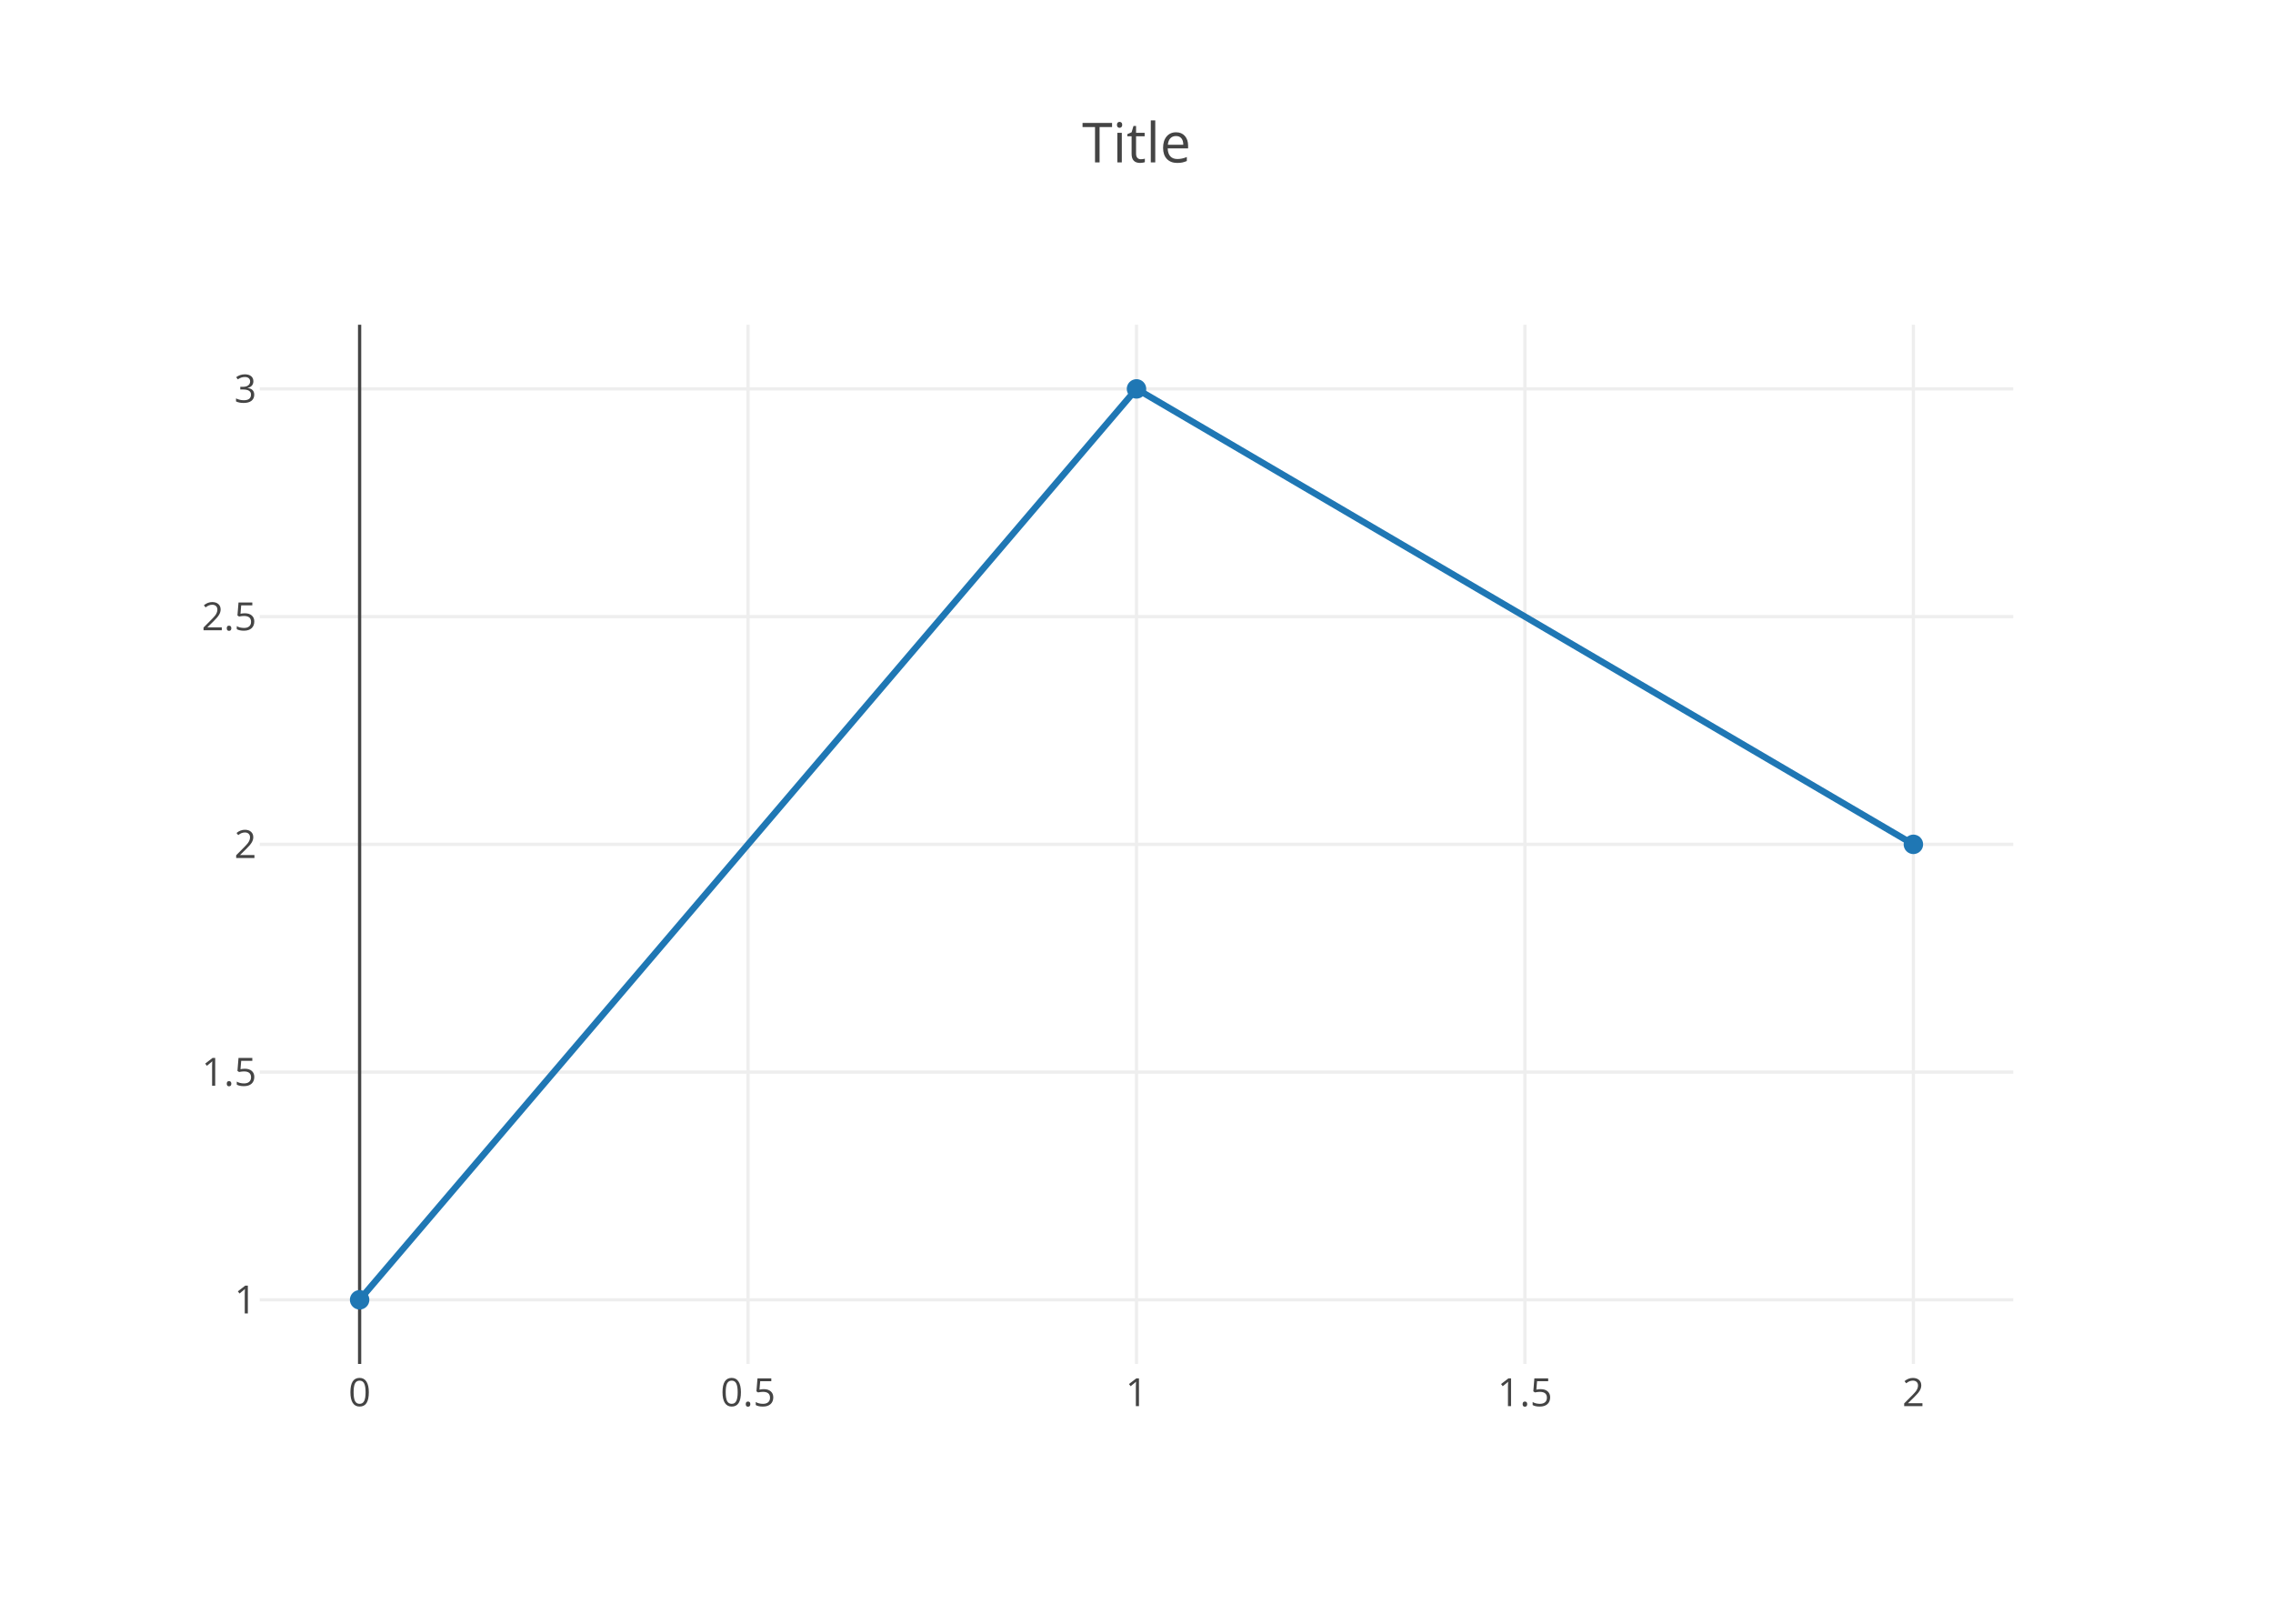
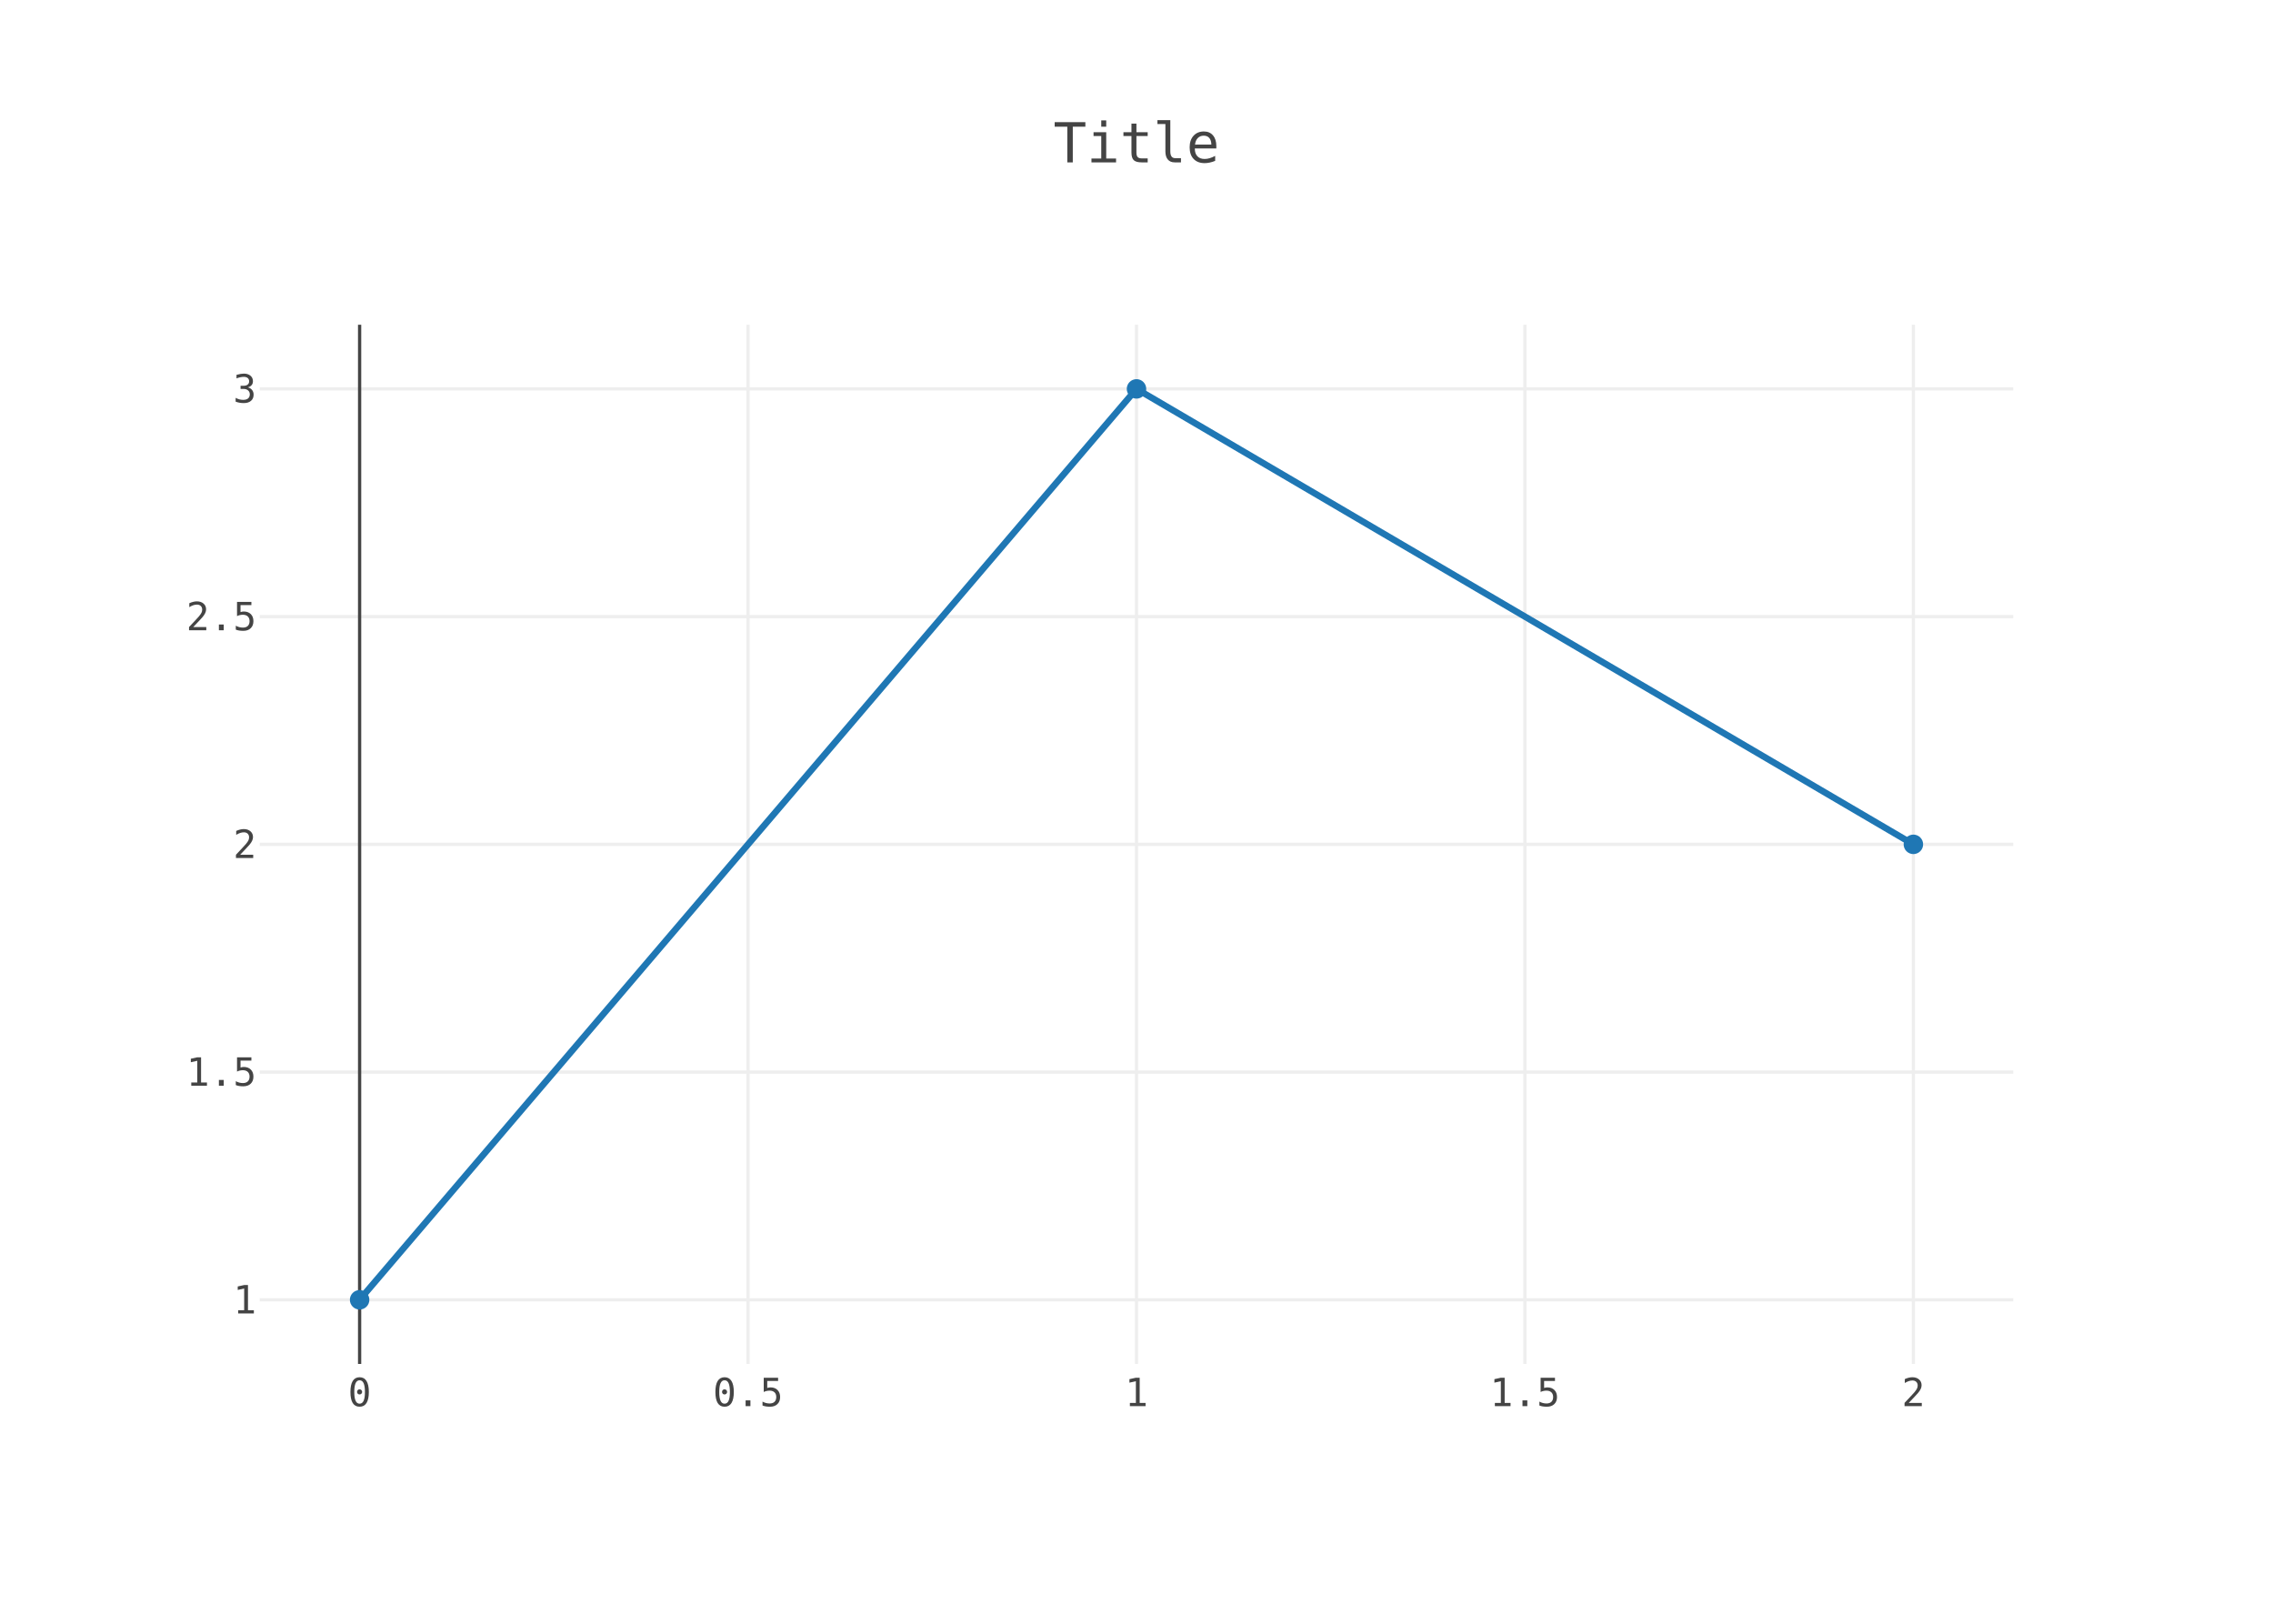
<svg xmlns="http://www.w3.org/2000/svg" class="main-svg" width="700" height="500" style="" viewBox="0 0 700 500">
  <rect x="0" y="0" width="700" height="500" style="fill: rgb(255, 255, 255); fill-opacity: 1;" />
-   <defs id="defs-f78522">
+   <defs id="defs-aae36d">
    <g class="clips">
-       <clipPath id="clipf78522xyplot" class="plotclip">
+       <clipPath id="clipaae36dxyplot" class="plotclip">
        <rect width="540" height="320" />
      </clipPath>
-       <clipPath class="axesclip" id="clipf78522x">
+       <clipPath class="axesclip" id="clipaae36dx">
        <rect x="80" y="0" width="540" height="500" />
      </clipPath>
-       <clipPath class="axesclip" id="clipf78522y">
+       <clipPath class="axesclip" id="clipaae36dy">
        <rect x="0" y="100" width="700" height="320" />
      </clipPath>
-       <clipPath class="axesclip" id="clipf78522xy">
+       <clipPath class="axesclip" id="clipaae36dxy">
        <rect x="80" y="100" width="540" height="320" />
      </clipPath>
    </g>
    <g class="gradients" />
  </defs>
  <g class="bglayer" />
  <g class="layer-below">
    <g class="imagelayer" />
    <g class="shapelayer" />
  </g>
  <g class="cartesianlayer">
    <g class="subplot xy">
      <g class="layer-subplot">
        <g class="shapelayer" />
        <g class="imagelayer" />
      </g>
      <g class="gridlayer">
        <g class="x">
          <path class="xgrid crisp" transform="translate(230.37,0)" d="M0,100v320" style="stroke: rgb(238, 238, 238); stroke-opacity: 1; stroke-width: 1px;" />
          <path class="xgrid crisp" transform="translate(350,0)" d="M0,100v320" style="stroke: rgb(238, 238, 238); stroke-opacity: 1; stroke-width: 1px;" />
          <path class="xgrid crisp" transform="translate(469.62,0)" d="M0,100v320" style="stroke: rgb(238, 238, 238); stroke-opacity: 1; stroke-width: 1px;" />
          <path class="xgrid crisp" transform="translate(589.25,0)" d="M0,100v320" style="stroke: rgb(238, 238, 238); stroke-opacity: 1; stroke-width: 1px;" />
        </g>
        <g class="y">
          <path class="ygrid crisp" transform="translate(0,400.25)" d="M80,0h540" style="stroke: rgb(238, 238, 238); stroke-opacity: 1; stroke-width: 1px;" />
          <path class="ygrid crisp" transform="translate(0,330.13)" d="M80,0h540" style="stroke: rgb(238, 238, 238); stroke-opacity: 1; stroke-width: 1px;" />
          <path class="ygrid crisp" transform="translate(0,260)" d="M80,0h540" style="stroke: rgb(238, 238, 238); stroke-opacity: 1; stroke-width: 1px;" />
          <path class="ygrid crisp" transform="translate(0,189.88)" d="M80,0h540" style="stroke: rgb(238, 238, 238); stroke-opacity: 1; stroke-width: 1px;" />
          <path class="ygrid crisp" transform="translate(0,119.75)" d="M80,0h540" style="stroke: rgb(238, 238, 238); stroke-opacity: 1; stroke-width: 1px;" />
        </g>
      </g>
      <g class="zerolinelayer">
        <path class="xzl zl crisp" transform="translate(110.75,0)" d="M0,100v320" style="stroke: rgb(68, 68, 68); stroke-opacity: 1; stroke-width: 1px;" />
      </g>
      <path class="xlines-below" />
      <path class="ylines-below" />
      <g class="overlines-below" />
      <g class="xaxislayer-below" />
      <g class="yaxislayer-below" />
      <g class="overaxes-below" />
-       <g class="plot" transform="translate(80, 100)" clip-path="url('#clipf78522xyplot')">
+       <g class="plot" transform="translate(80, 100)" clip-path="url('#clipaae36dxyplot')">
        <g class="scatterlayer mlayer">
-           <g class="trace scatter tracef13857" style="stroke-miterlimit: 2; opacity: 1;">
+           <g class="trace scatter trace30a20b" style="stroke-miterlimit: 2; opacity: 1;">
            <g class="fills" />
            <g class="errorbars" />
            <g class="lines">
              <path class="js-line" d="M30.75,300.25L270,19.75L509.25,160" style="vector-effect: non-scaling-stroke; fill: none; stroke: rgb(31, 119, 180); stroke-opacity: 1; stroke-width: 2px; opacity: 1;" />
            </g>
            <g class="points">
              <path class="point" transform="translate(30.75,300.25)" d="M3,0A3,3 0 1,1 0,-3A3,3 0 0,1 3,0Z" style="opacity: 1; stroke-width: 0px; fill: rgb(31, 119, 180); fill-opacity: 1;" />
              <path class="point" transform="translate(270,19.75)" d="M3,0A3,3 0 1,1 0,-3A3,3 0 0,1 3,0Z" style="opacity: 1; stroke-width: 0px; fill: rgb(31, 119, 180); fill-opacity: 1;" />
              <path class="point" transform="translate(509.25,160)" d="M3,0A3,3 0 1,1 0,-3A3,3 0 0,1 3,0Z" style="opacity: 1; stroke-width: 0px; fill: rgb(31, 119, 180); fill-opacity: 1;" />
            </g>
            <g class="text" />
          </g>
        </g>
      </g>
      <g class="overplot" />
      <path class="xlines-above crisp" d="M0,0" style="fill: none;" />
      <path class="ylines-above crisp" d="M0,0" style="fill: none;" />
      <g class="overlines-above" />
      <g class="xaxislayer-above">
        <g class="xtick">
-           <text text-anchor="middle" x="0" y="433" transform="translate(110.75,0)" style="font-family: 'Open Sans', verdana, arial, sans-serif; font-size: 12px; fill: rgb(68, 68, 68); fill-opacity: 1; white-space: pre;">0</text>
+           <text text-anchor="middle" x="0" y="433" transform="translate(110.75,0)" style="font-family: monospace; font-size: 12px; fill: rgb(68, 68, 68); fill-opacity: 1; white-space: pre;">0</text>
        </g>
        <g class="xtick">
-           <text text-anchor="middle" x="0" y="433" transform="translate(230.37,0)" style="font-family: 'Open Sans', verdana, arial, sans-serif; font-size: 12px; fill: rgb(68, 68, 68); fill-opacity: 1; white-space: pre;">0.5</text>
+           <text text-anchor="middle" x="0" y="433" transform="translate(230.37,0)" style="font-family: monospace; font-size: 12px; fill: rgb(68, 68, 68); fill-opacity: 1; white-space: pre;">0.5</text>
        </g>
        <g class="xtick">
-           <text text-anchor="middle" x="0" y="433" transform="translate(350,0)" style="font-family: 'Open Sans', verdana, arial, sans-serif; font-size: 12px; fill: rgb(68, 68, 68); fill-opacity: 1; white-space: pre;">1</text>
+           <text text-anchor="middle" x="0" y="433" transform="translate(350,0)" style="font-family: monospace; font-size: 12px; fill: rgb(68, 68, 68); fill-opacity: 1; white-space: pre;">1</text>
        </g>
        <g class="xtick">
-           <text text-anchor="middle" x="0" y="433" transform="translate(469.62,0)" style="font-family: 'Open Sans', verdana, arial, sans-serif; font-size: 12px; fill: rgb(68, 68, 68); fill-opacity: 1; white-space: pre;">1.5</text>
+           <text text-anchor="middle" x="0" y="433" transform="translate(469.62,0)" style="font-family: monospace; font-size: 12px; fill: rgb(68, 68, 68); fill-opacity: 1; white-space: pre;">1.5</text>
        </g>
        <g class="xtick">
-           <text text-anchor="middle" x="0" y="433" transform="translate(589.25,0)" style="font-family: 'Open Sans', verdana, arial, sans-serif; font-size: 12px; fill: rgb(68, 68, 68); fill-opacity: 1; white-space: pre;">2</text>
+           <text text-anchor="middle" x="0" y="433" transform="translate(589.25,0)" style="font-family: monospace; font-size: 12px; fill: rgb(68, 68, 68); fill-opacity: 1; white-space: pre;">2</text>
        </g>
      </g>
      <g class="yaxislayer-above">
        <g class="ytick">
-           <text text-anchor="end" x="79" y="4.2" transform="translate(0,400.25)" style="font-family: 'Open Sans', verdana, arial, sans-serif; font-size: 12px; fill: rgb(68, 68, 68); fill-opacity: 1; white-space: pre;">1</text>
+           <text text-anchor="end" x="79" y="4.2" transform="translate(0,400.25)" style="font-family: monospace; font-size: 12px; fill: rgb(68, 68, 68); fill-opacity: 1; white-space: pre;">1</text>
        </g>
        <g class="ytick">
-           <text text-anchor="end" x="79" y="4.2" transform="translate(0,330.13)" style="font-family: 'Open Sans', verdana, arial, sans-serif; font-size: 12px; fill: rgb(68, 68, 68); fill-opacity: 1; white-space: pre;">1.5</text>
+           <text text-anchor="end" x="79" y="4.2" transform="translate(0,330.13)" style="font-family: monospace; font-size: 12px; fill: rgb(68, 68, 68); fill-opacity: 1; white-space: pre;">1.5</text>
        </g>
        <g class="ytick">
-           <text text-anchor="end" x="79" y="4.2" transform="translate(0,260)" style="font-family: 'Open Sans', verdana, arial, sans-serif; font-size: 12px; fill: rgb(68, 68, 68); fill-opacity: 1; white-space: pre;">2</text>
+           <text text-anchor="end" x="79" y="4.2" transform="translate(0,260)" style="font-family: monospace; font-size: 12px; fill: rgb(68, 68, 68); fill-opacity: 1; white-space: pre;">2</text>
        </g>
        <g class="ytick">
-           <text text-anchor="end" x="79" y="4.2" transform="translate(0,189.88)" style="font-family: 'Open Sans', verdana, arial, sans-serif; font-size: 12px; fill: rgb(68, 68, 68); fill-opacity: 1; white-space: pre;">2.5</text>
+           <text text-anchor="end" x="79" y="4.2" transform="translate(0,189.88)" style="font-family: monospace; font-size: 12px; fill: rgb(68, 68, 68); fill-opacity: 1; white-space: pre;">2.5</text>
        </g>
        <g class="ytick">
-           <text text-anchor="end" x="79" y="4.2" transform="translate(0,119.75)" style="font-family: 'Open Sans', verdana, arial, sans-serif; font-size: 12px; fill: rgb(68, 68, 68); fill-opacity: 1; white-space: pre;">3</text>
+           <text text-anchor="end" x="79" y="4.2" transform="translate(0,119.75)" style="font-family: monospace; font-size: 12px; fill: rgb(68, 68, 68); fill-opacity: 1; white-space: pre;">3</text>
        </g>
      </g>
      <g class="overaxes-above" />
    </g>
  </g>
  <g class="polarlayer" />
  <g class="ternarylayer" />
  <g class="geolayer" />
  <g class="funnelarealayer" />
  <g class="pielayer" />
  <g class="treemaplayer" />
  <g class="sunburstlayer" />
  <g class="glimages" />
-   <defs id="topdefs-f78522">
+   <defs id="topdefs-aae36d">
    <g class="clips" />
  </defs>
  <g class="layer-above">
    <g class="imagelayer" />
    <g class="shapelayer" />
  </g>
  <g class="infolayer">
    <g class="g-gtitle">
-       <text class="gtitle" x="350" y="50" text-anchor="middle" dy="0em" style="font-family: 'Open Sans', verdana, arial, sans-serif; font-size: 17px; fill: rgb(68, 68, 68); opacity: 1; font-weight: normal; white-space: pre;">Title</text>
+       <text class="gtitle" x="350" y="50" text-anchor="middle" dy="0em" style="font-family: monospace; font-size: 17px; fill: rgb(68, 68, 68); opacity: 1; font-weight: normal; white-space: pre;">Title</text>
    </g>
    <g class="g-xtitle" />
    <g class="g-ytitle" />
  </g>
</svg>
